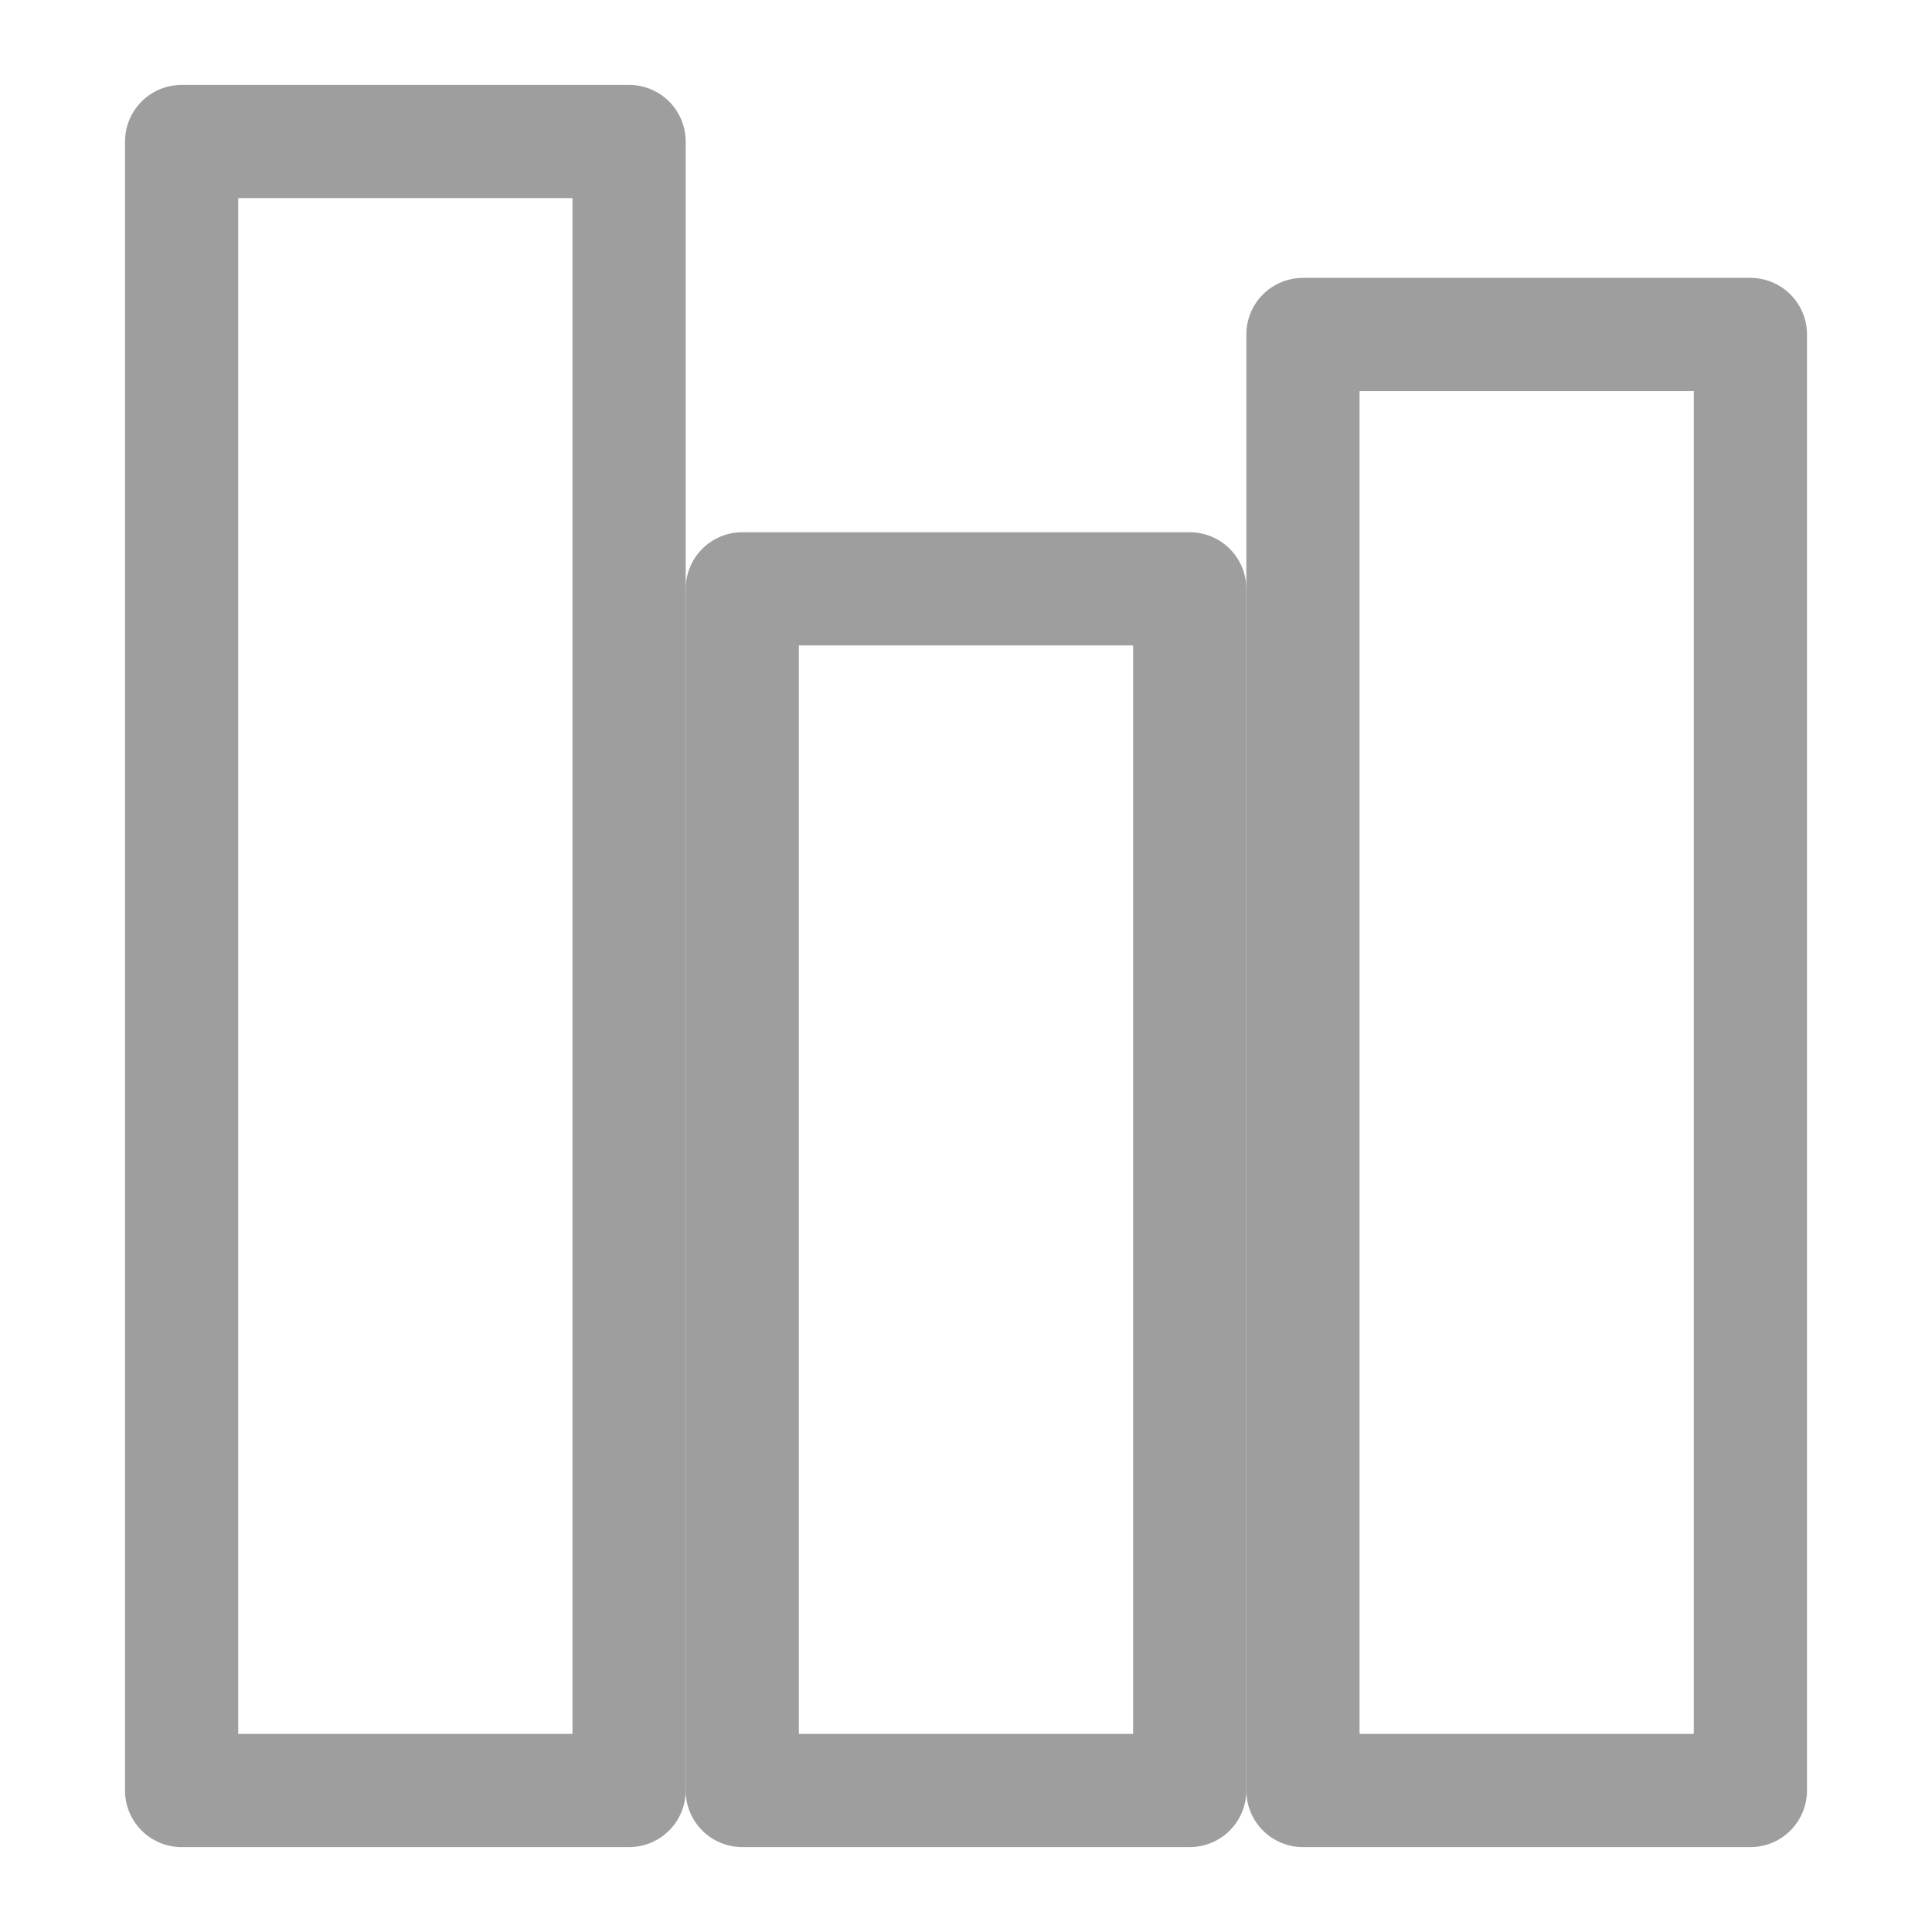
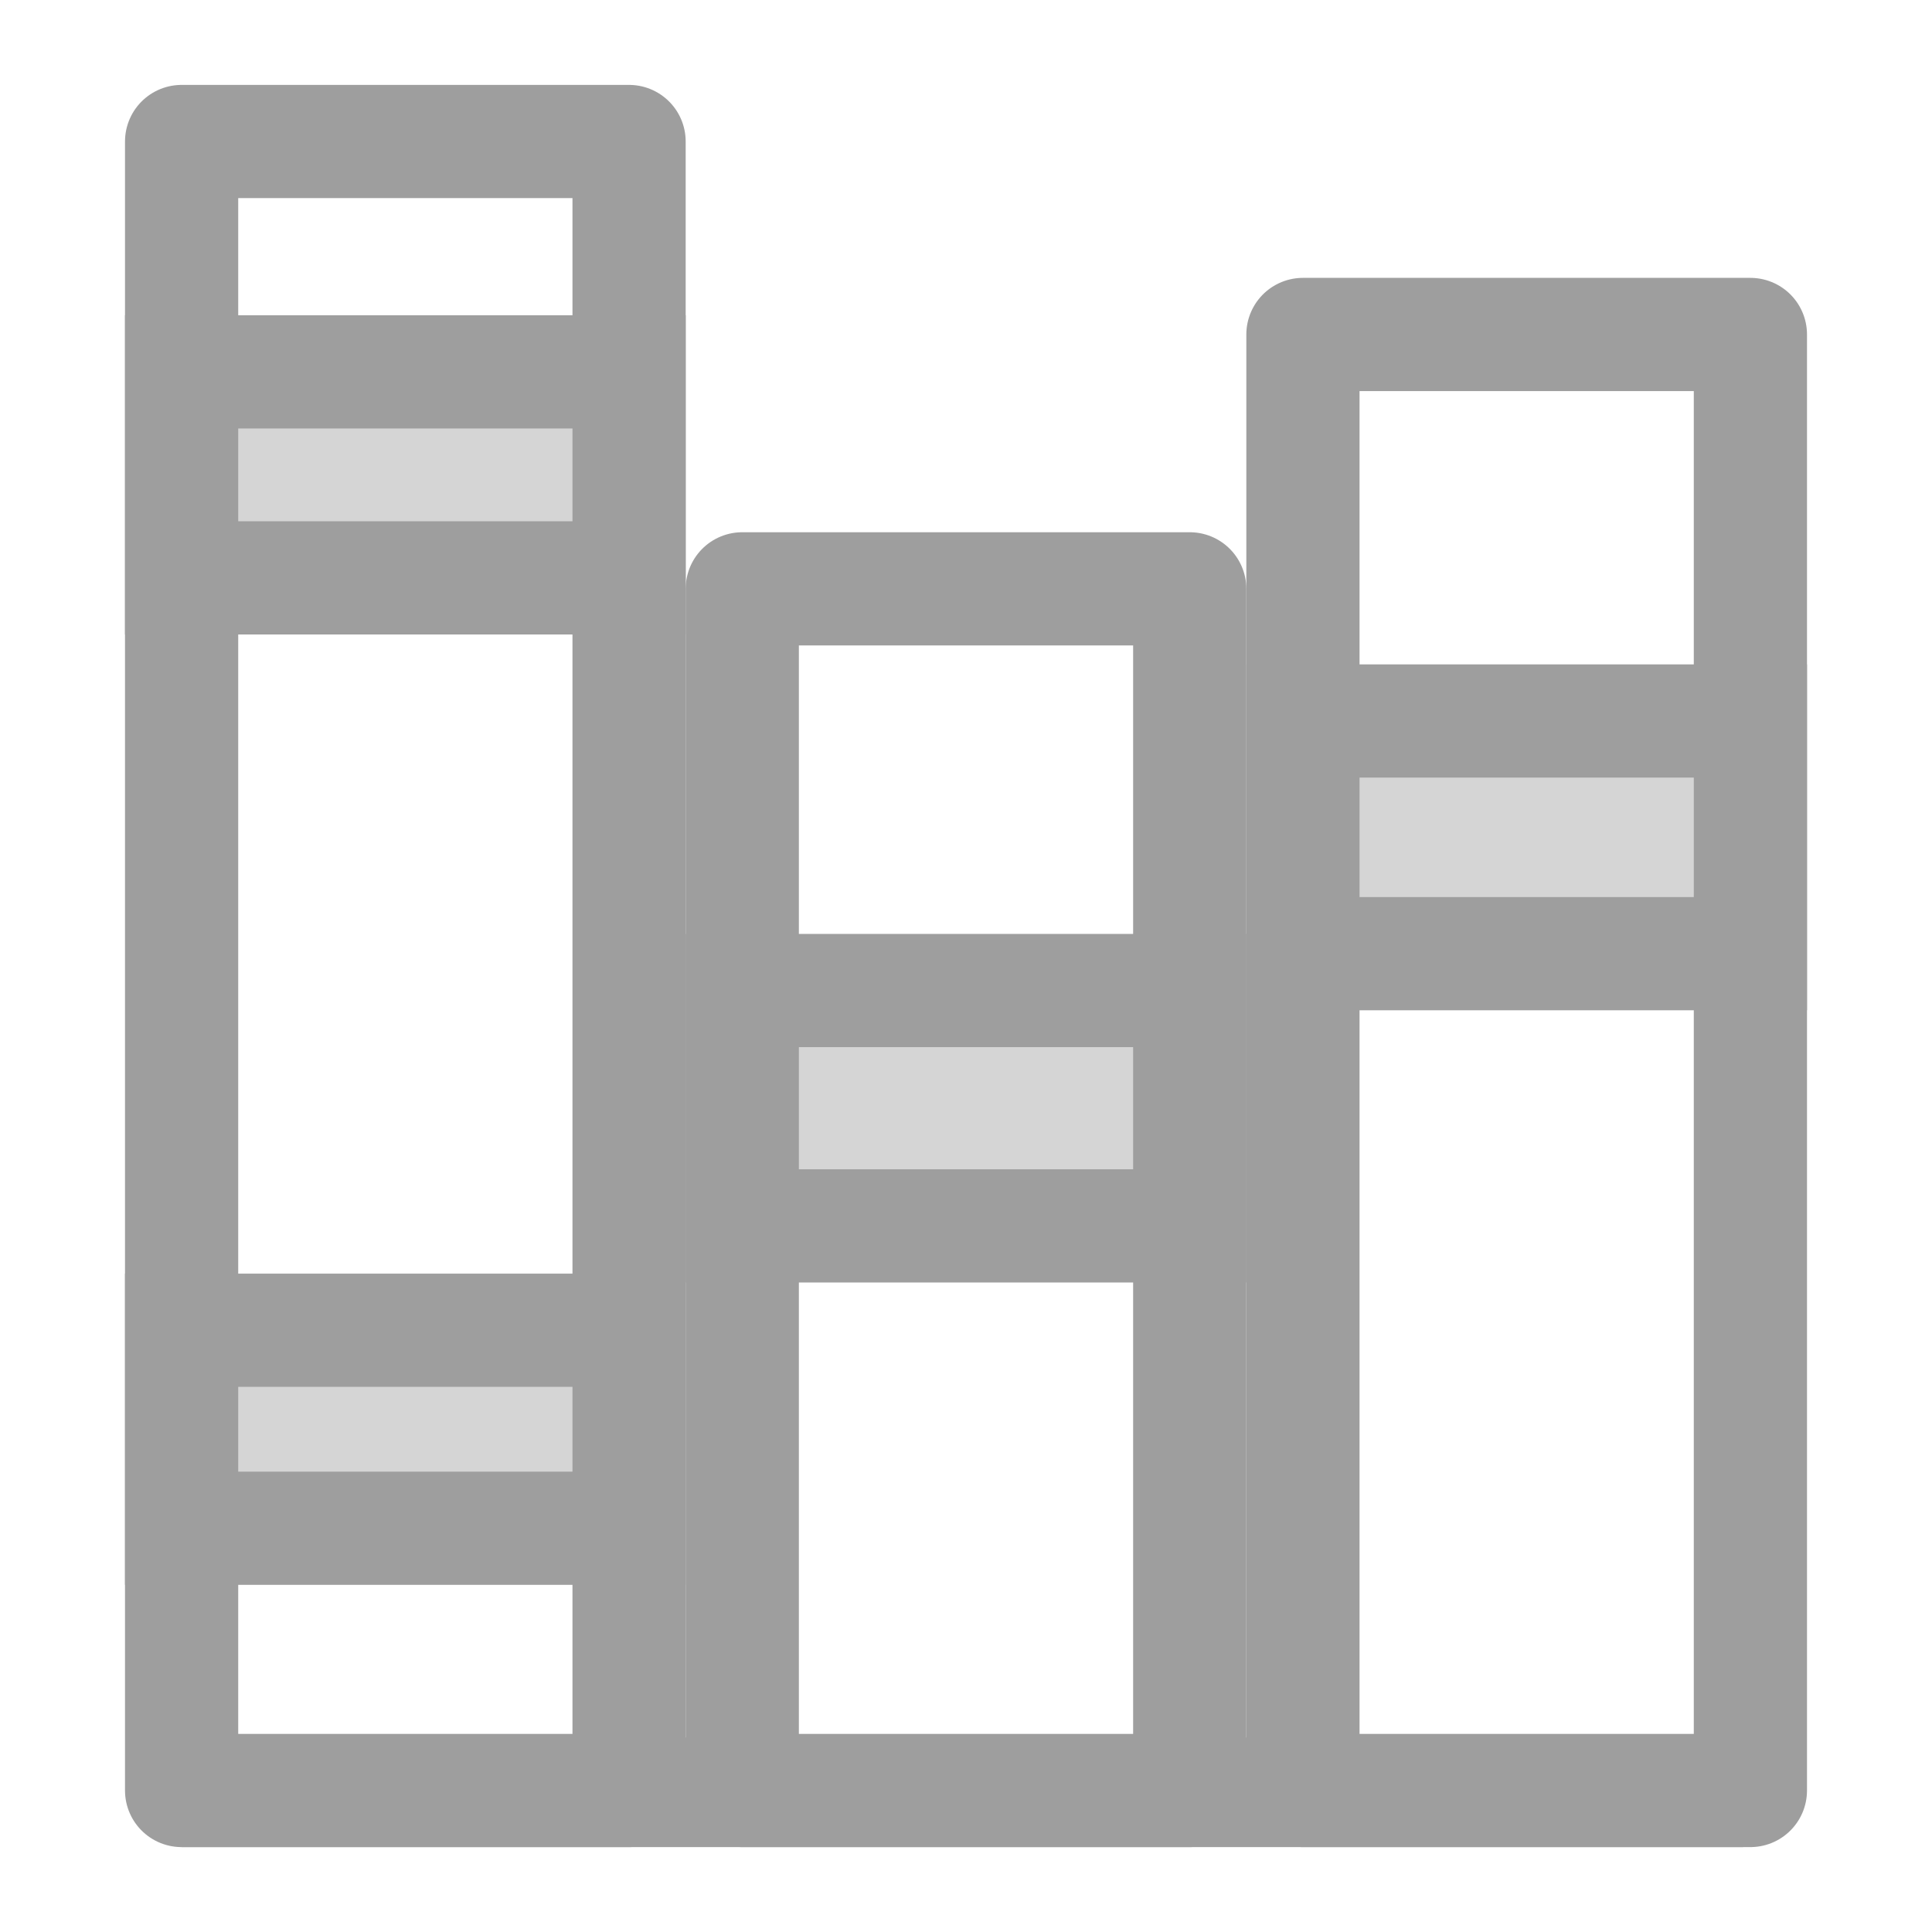
<svg xmlns="http://www.w3.org/2000/svg" xmlns:xlink="http://www.w3.org/1999/xlink" id="svg2" version="1.1" width="512" height="512">
  <defs id="defs6">
    <linearGradient id="linearGradient5003">
      <stop style="stop-color:#ffffff;stop-opacity:0.419" offset="0" id="stop4995" />
      <stop id="stop4997" offset="0.07" style="stop-color:#ffffff;stop-opacity:0.008;" />
      <stop style="stop-color:#ffffff;stop-opacity:0;" offset="0.5" id="stop4999" />
      <stop style="stop-color:#ffffff;stop-opacity:0.744" offset="1" id="stop5001" />
    </linearGradient>
    <linearGradient id="linearGradient4955">
      <stop style="stop-color:#ffffff;stop-opacity:0.525;" offset="0" id="stop4947" />
      <stop id="stop4949" offset="0.07" style="stop-color:#ffffff;stop-opacity:0.008;" />
      <stop style="stop-color:#ffffff;stop-opacity:0;" offset="0.5" id="stop4951" />
      <stop style="stop-color:#ffffff;stop-opacity:1" offset="1" id="stop4953" />
    </linearGradient>
    <linearGradient id="linearGradient3941">
      <stop style="stop-color:#00cd00;stop-opacity:1" offset="0" id="stop3943" />
      <stop style="stop-color:#2cff2c;stop-opacity:1" offset="1" id="stop3945" />
    </linearGradient>
    <linearGradient id="linearGradient3933">
      <stop style="stop-color:#ff0808;stop-opacity:1;" offset="0" id="stop3935" />
      <stop style="stop-color:#ff5c5c;stop-opacity:1;" offset="1" id="stop3937" />
    </linearGradient>
    <linearGradient id="linearGradient3925">
      <stop style="stop-color:#2e08ff;stop-opacity:1;" offset="0" id="stop3927" />
      <stop style="stop-color:#6a4fff;stop-opacity:1;" offset="1" id="stop3929" />
    </linearGradient>
    <linearGradient id="linearGradient3826">
      <stop style="stop-color:#ffffff;stop-opacity:0.311;" offset="0" id="stop3828" />
      <stop id="stop3830" offset="0.07" style="stop-color:#ffffff;stop-opacity:0.008;" />
      <stop style="stop-color:#ffffff;stop-opacity:0;" offset="0.5" id="stop3832" />
      <stop style="stop-color:#ffffff;stop-opacity:1" offset="1" id="stop3834" />
    </linearGradient>
    <linearGradient id="Highlight">
      <stop id="stop3765" offset="0" style="stop-color:#ffffff;stop-opacity:0.525;" />
      <stop style="stop-color:#ffffff;stop-opacity:0.008;" offset="0.07" id="stop3803" />
      <stop id="stop3805" offset="0.5" style="stop-color:#ffffff;stop-opacity:0;" />
      <stop id="stop3767" offset="1" style="stop-color:#ffffff;stop-opacity:0.648;" />
    </linearGradient>
    <linearGradient xlink:href="#Highlight" id="linearGradient3860" gradientUnits="userSpaceOnUse" x1="89.936" y1="96.846" x2="89.936" y2="49.063" gradientTransform="scale(1.066667,1.066667)" />
    <linearGradient x1="24" y1="-14.604" x2="24" y2="54.67" id="linearGradient3104" xlink:href="#linearGradient3846" gradientUnits="userSpaceOnUse" gradientTransform="matrix(2.447802,0,0,2.518663,9.589101,14.18759)" />
    <linearGradient id="linearGradient3846">
      <stop id="stop3848" style="stop-color:#fff3cb;stop-opacity:1" offset="0" />
      <stop id="stop3850" style="stop-color:#fdde76;stop-opacity:1" offset="0.262" />
      <stop id="stop3852" style="stop-color:#f9c440;stop-opacity:1" offset="0.661" />
      <stop id="stop3854" style="stop-color:#e48b20;stop-opacity:1" offset="1" />
    </linearGradient>
  </defs>
  <g id="g4202" transform="matrix(1.082731,0,0,1.082731,1.967747,491.4724)">
    <rect style="fill:none;fill-opacity:1;stroke:#9e9e9e;stroke-width:27.708;stroke-linecap:round;stroke-linejoin:round;stroke-miterlimit:4;stroke-dasharray:none;stroke-opacity:1" id="rect4350" width="109.521" height="403.609" x="42.633" y="-419.284" />
    <rect y="-309.795" x="179.861" height="294.119" width="109.52" id="rect4352" style="fill:none;fill-opacity:1;stroke:#9e9e9e;stroke-width:27.708;stroke-linecap:round;stroke-linejoin:round;stroke-miterlimit:4;stroke-dasharray:none;stroke-opacity:1" />
    <rect style="fill:none;fill-opacity:1;stroke:#9e9e9e;stroke-width:27.708;stroke-linecap:round;stroke-linejoin:round;stroke-miterlimit:4;stroke-dasharray:none;stroke-opacity:1" id="rect4354" width="109.521" height="356.378" x="317.09" y="-372.054" />
+     <rect style="fill:#9e9e9e;fill-opacity:1;stroke:#9e9e9e;stroke-width:0.046;stroke-miterlimit:4;stroke-dasharray:none;stroke-opacity:1" id="rect4193" width="382.189" height="26.784" x="42.633" y="-28.629" />
+     <rect style="fill:#d5d5d5;fill-opacity:1;stroke:#9e9e9e;stroke-width:27.708;stroke-miterlimit:4;stroke-dasharray:none;stroke-opacity:1" id="rect4195" width="109.521" height="50.423" x="42.633" y="-362.901" />
+     <rect y="-211.477" x="179.861" height="57.607" width="109.521" id="rect4197" style="fill:#d5d5d5;fill-opacity:1;stroke:#9e9e9e;stroke-width:27.708;stroke-miterlimit:4;stroke-dasharray:none;stroke-opacity:1" />
+     <rect style="fill:#d5d5d5;fill-opacity:1;stroke:#9e9e9e;stroke-width:27.708;stroke-miterlimit:4;stroke-dasharray:none;stroke-opacity:1" id="rect4199" width="109.521" height="56.954" x="317.09" y="-277.45" />
+     <rect y="-128.329" x="42.633" height="48.464" width="109.521" id="rect4201" style="fill:#d5d5d5;fill-opacity:1;stroke:#9e9e9e;stroke-width:27.708;stroke-miterlimit:4;stroke-dasharray:none;stroke-opacity:1" />
  </g>
</svg>
